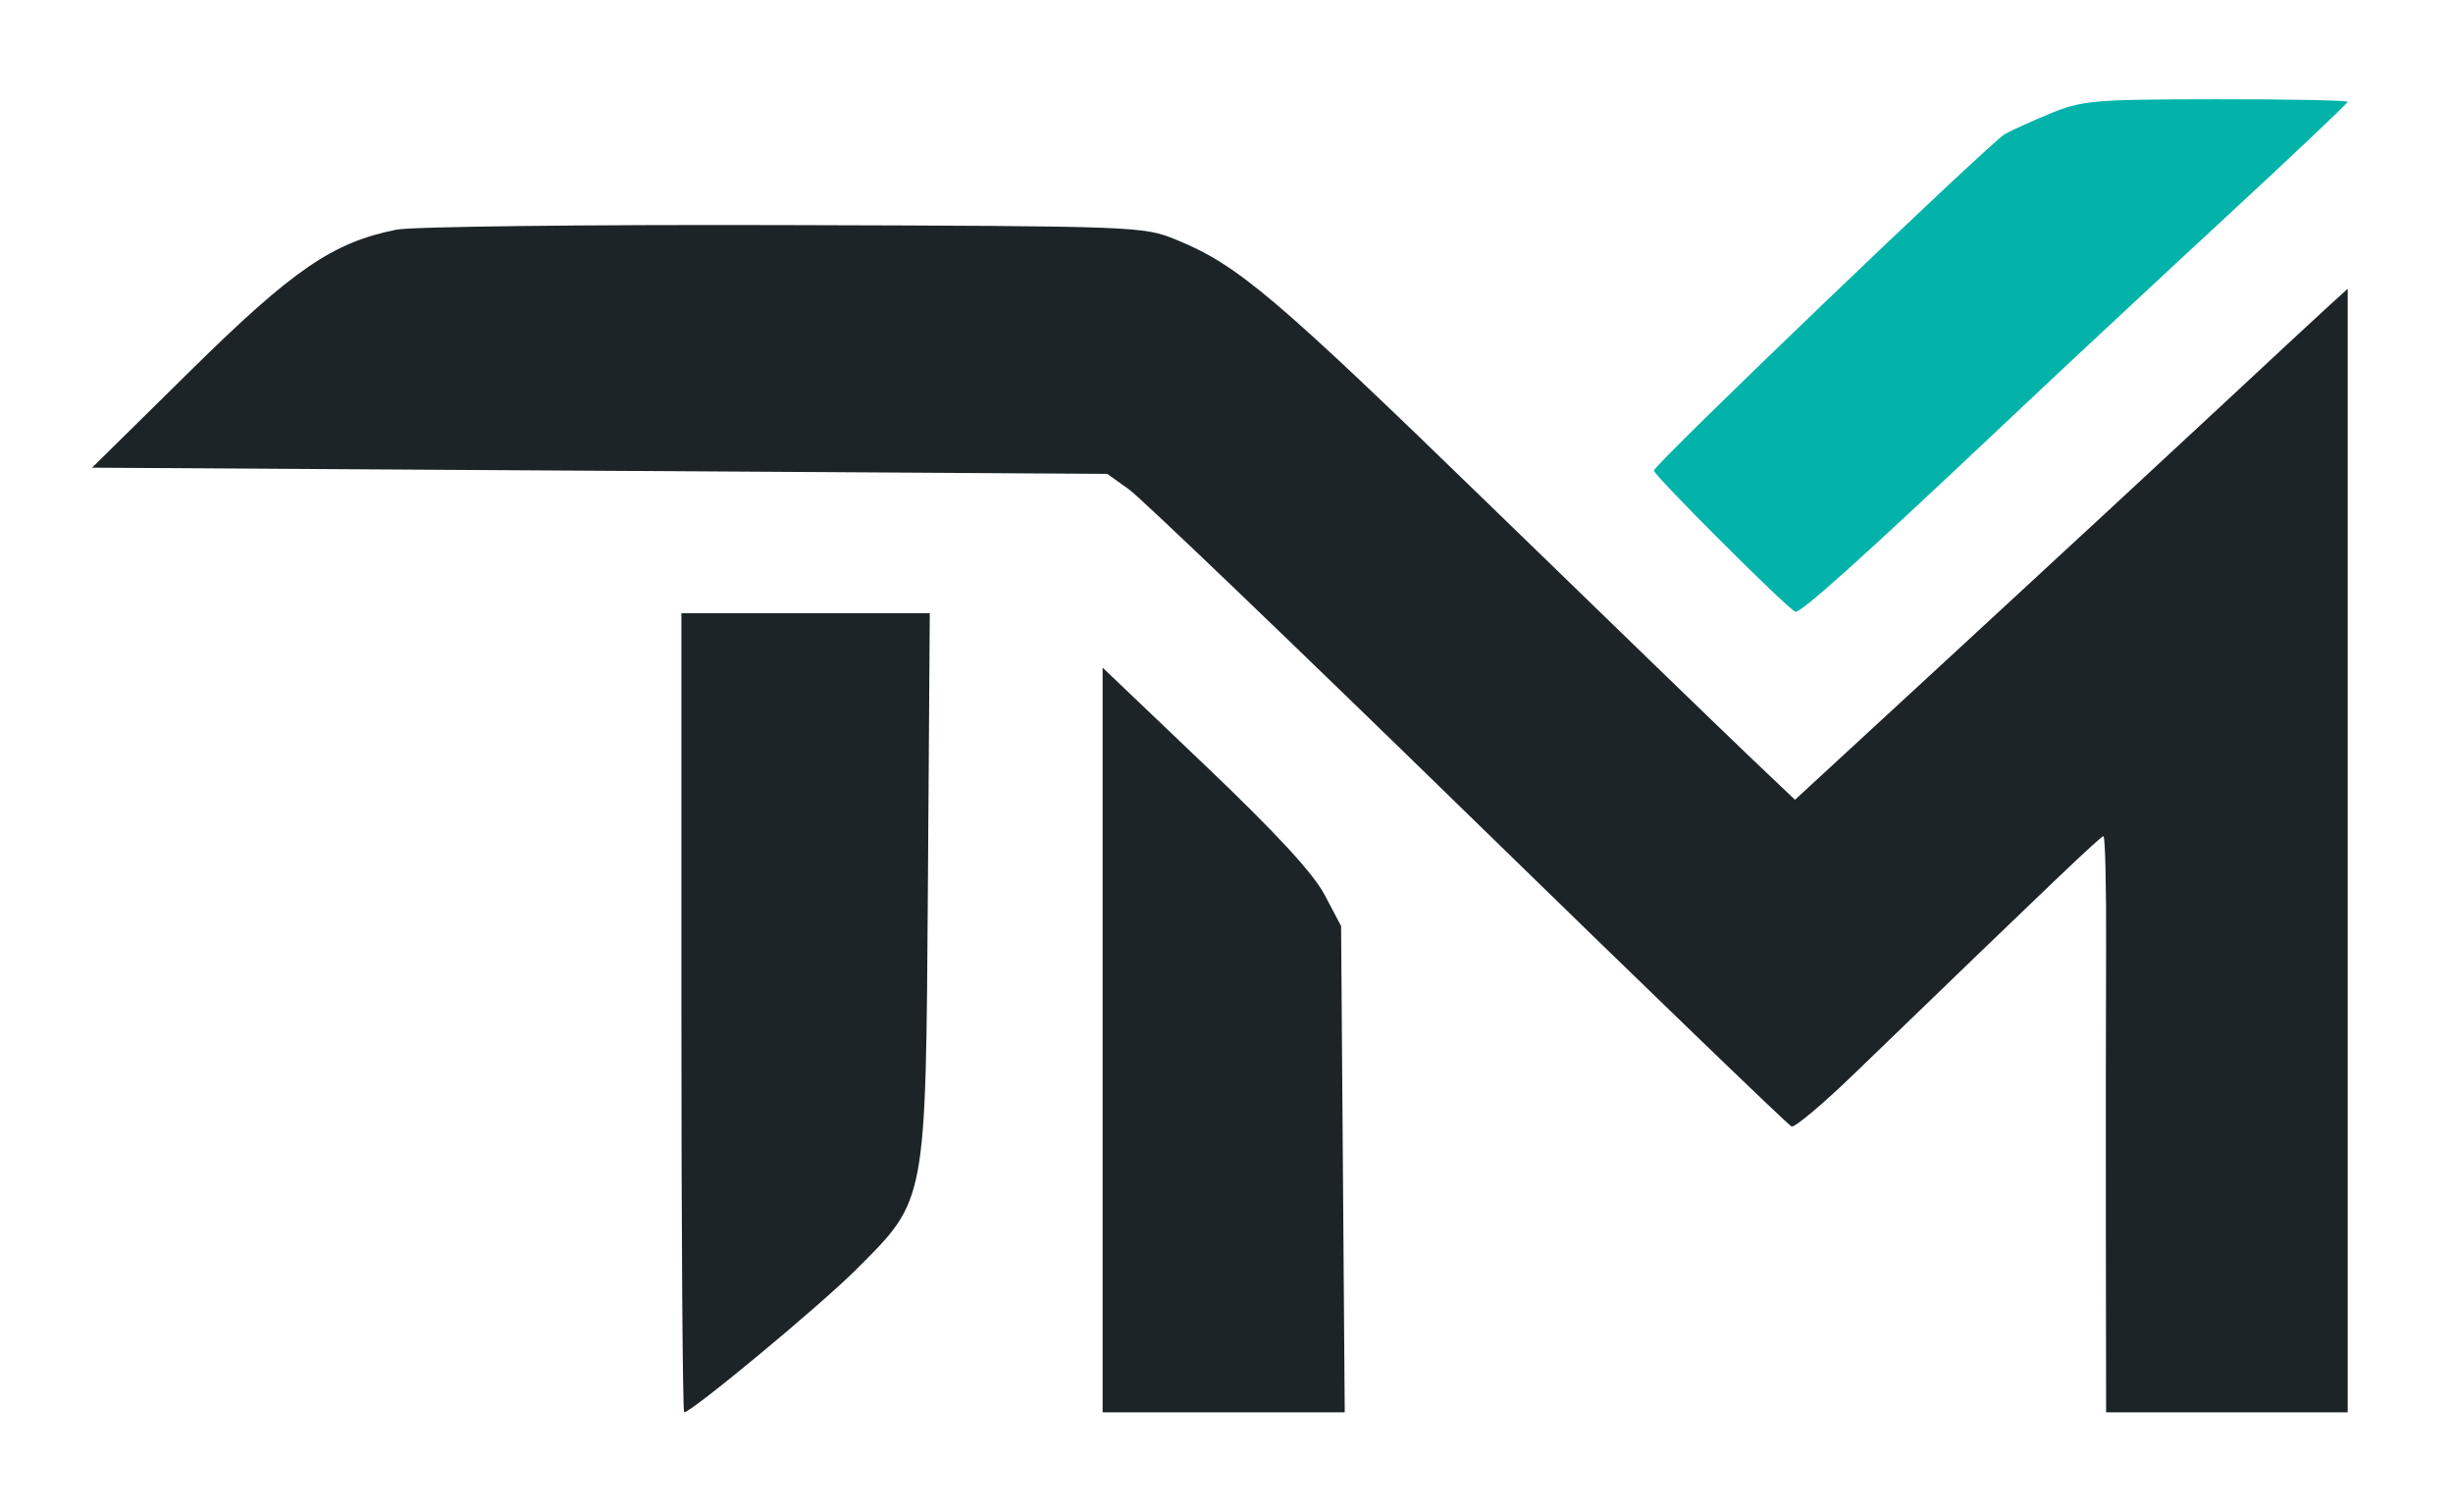
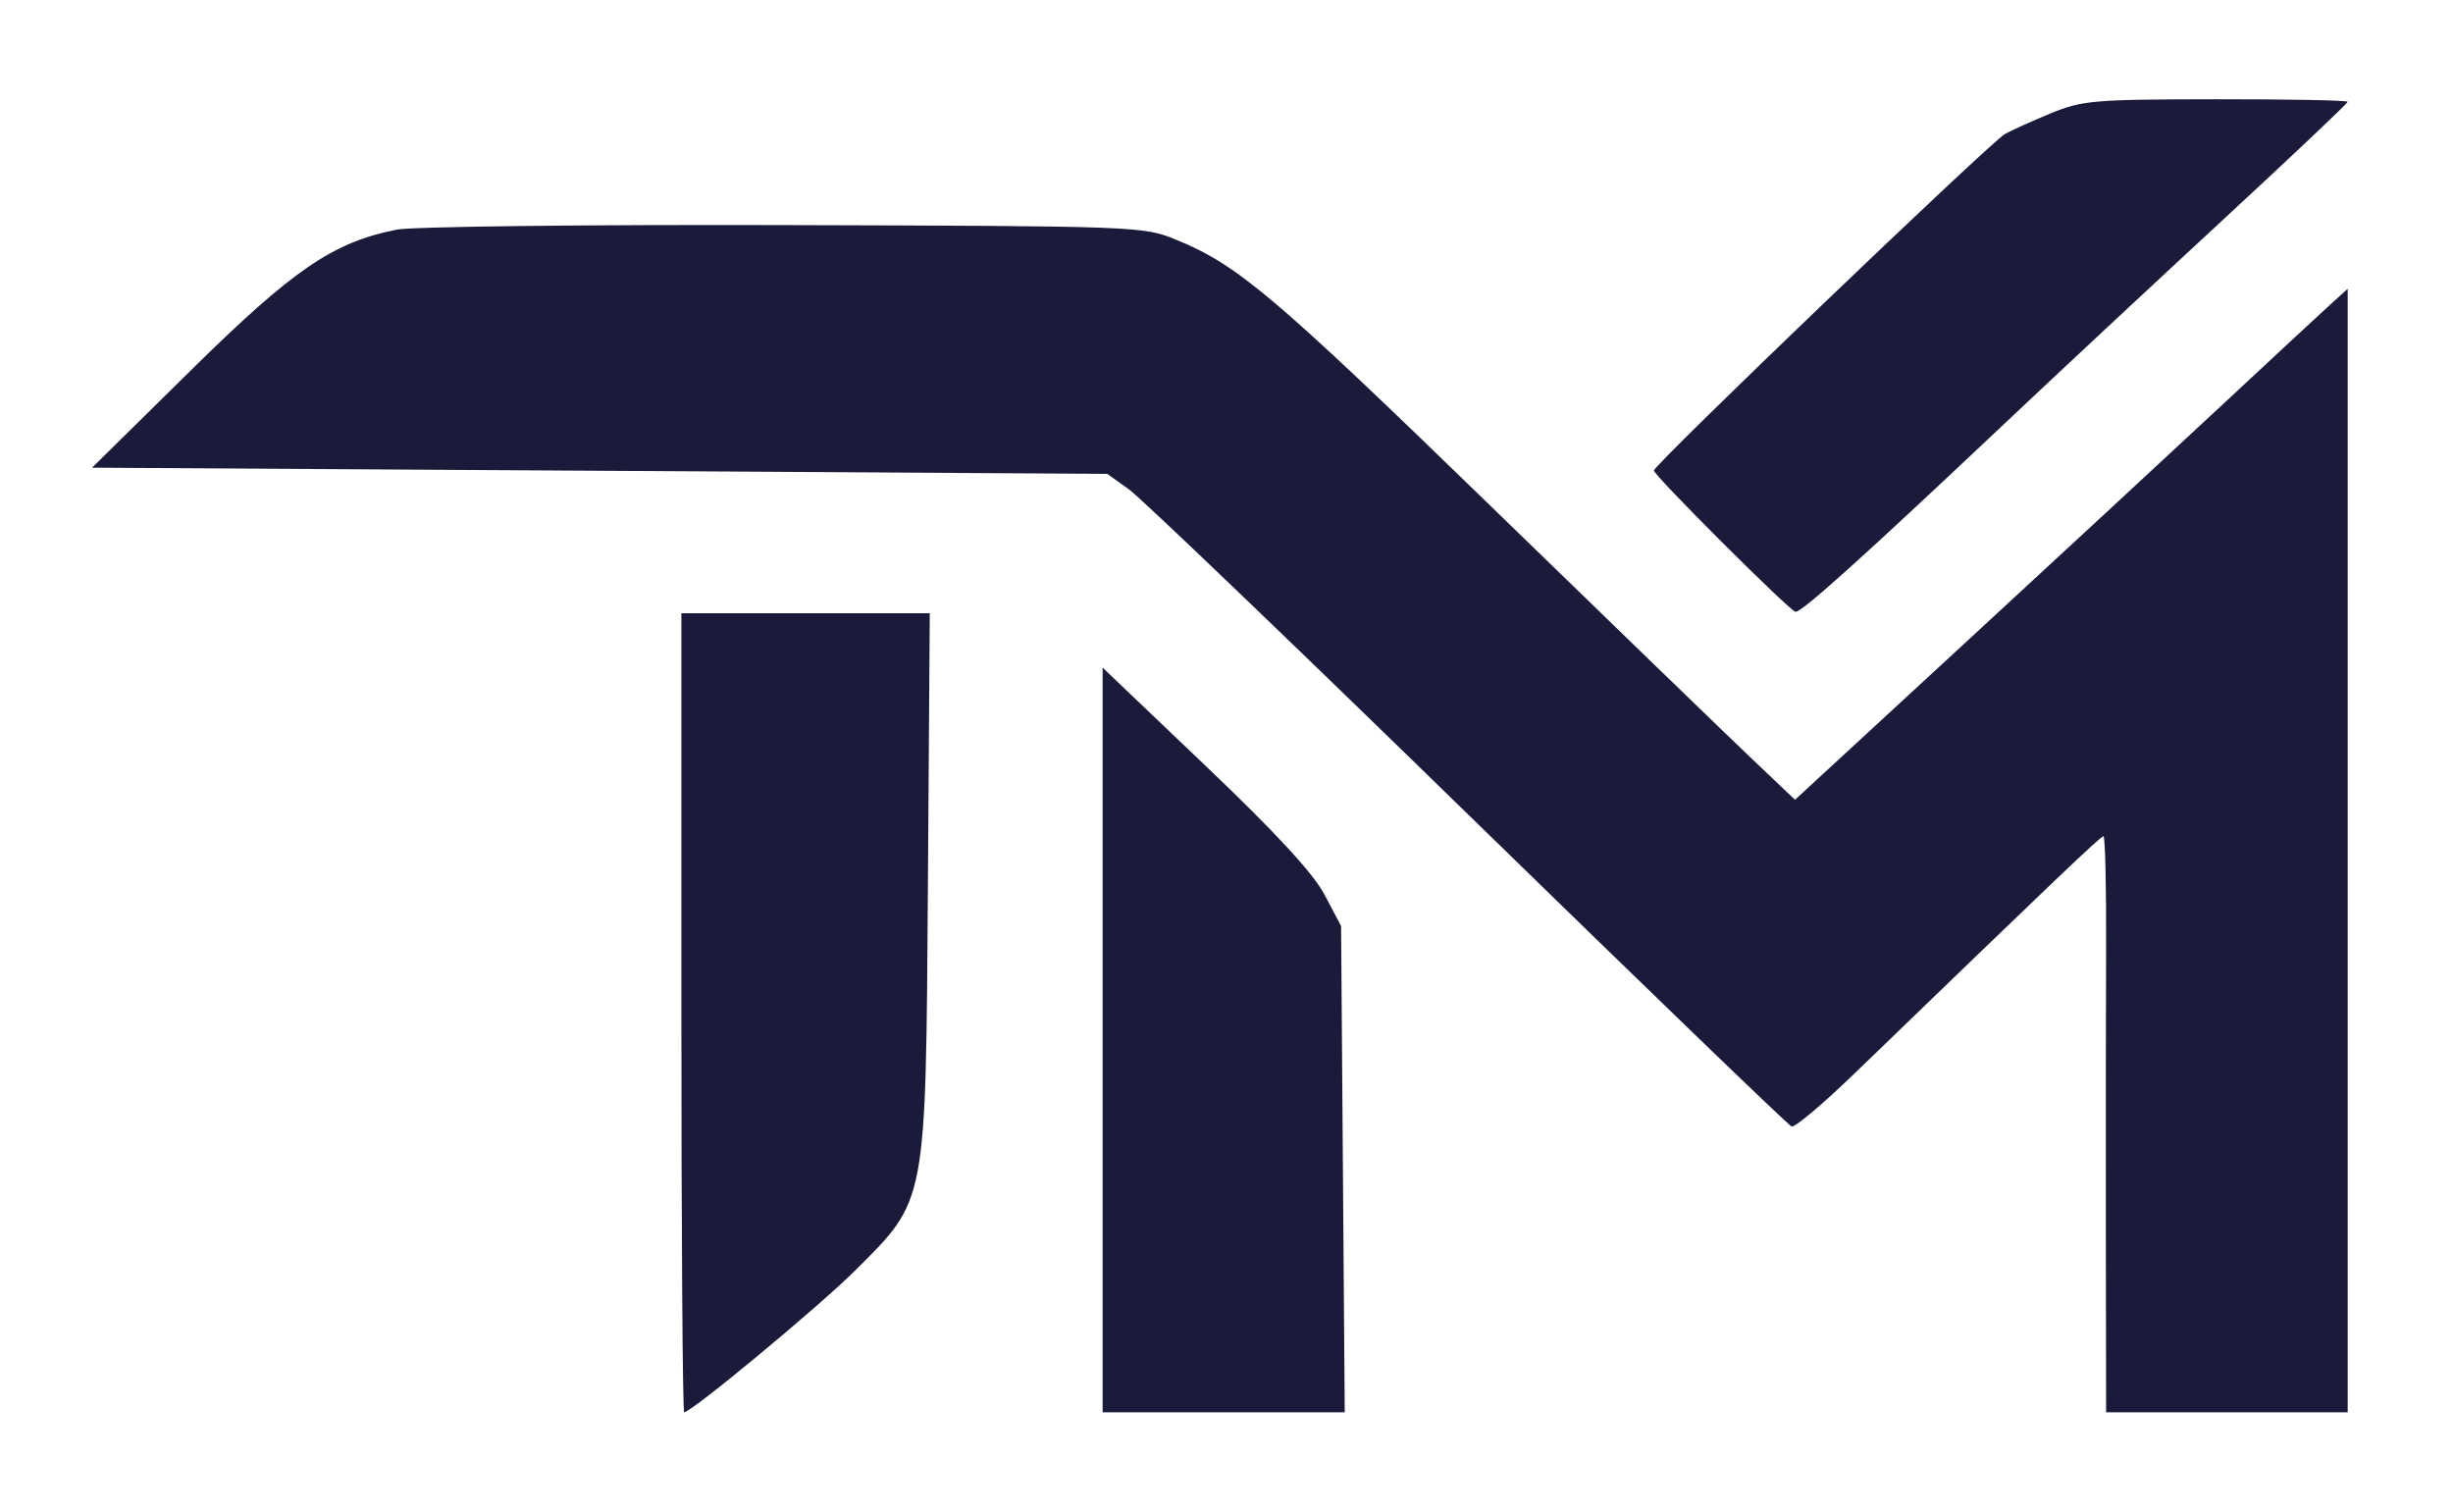
<svg xmlns="http://www.w3.org/2000/svg" viewBox="240 366 396 244">
-   <style>.i{fill:#1c2427}@media (prefers-color-scheme:dark){.i{fill:#f3f1ec}}</style>
+   <style>.i{fill:#1a1b3a}@media (prefers-color-scheme:dark){.i{fill:#f4f6ff}}</style>
  <path class="i" d="M 304 403.075 C 293.699 405.139, 287.339 409.498, 270.682 425.913 L 254.864 441.500 336.806 442 L 418.747 442.500 422.250 445 C 424.176 446.375, 448.822 470, 477.018 497.500 C 505.215 525, 528.705 547.662, 529.219 547.859 C 529.733 548.056, 534.282 544.230, 539.327 539.355 C 572.329 507.469, 579.116 501, 579.570 501 C 579.849 501, 580.042 509.212, 579.998 519.250 C 579.954 529.288, 579.937 550.212, 579.959 565.750 L 580 594 599.500 594 L 619 594 619 503.313 L 619 412.626 616.250 415.114 C 614.737 416.483, 606.975 423.687, 599 431.125 C 591.025 438.562, 572.187 456.001, 557.138 469.880 L 529.777 495.112 522.638 488.328 C 518.712 484.597, 499.850 466.343, 480.723 447.764 C 445.721 413.766, 439.832 408.776, 429.910 404.715 C 424.557 402.523, 423.894 402.498, 366.500 402.337 C 334.600 402.247, 306.475 402.580, 304 403.075 M 903 412.879 C 886.429 418.309, 877.700 434.135, 882.385 450.253 C 884.539 457.661, 889.245 463.588, 896 467.398 C 901.192 470.326, 902.094 470.500, 912.096 470.500 C 922.233 470.500, 922.990 470.348, 929.596 466.989 L 936.500 463.479 936.780 450.739 L 937.060 438 924.530 438 L 912 438 912 442.500 L 912 447 919.500 447 L 927 447 927 452.549 L 927 458.098 922.750 460.027 C 917.566 462.380, 909.295 462.568, 904.218 460.447 C 889.642 454.358, 888.149 432.288, 901.741 423.837 C 907.417 420.308, 917.798 420.499, 924.177 424.250 L 928.855 426.999 931.881 423.329 C 935.465 418.981, 935.368 418.739, 928.679 415.298 C 924.403 413.098, 921.930 412.584, 914.500 412.347 C 909.550 412.189, 904.375 412.429, 903 412.879 M 971.426 440.176 C 964.317 455.674, 958.342 468.747, 958.149 469.229 C 957.956 469.711, 960.382 469.970, 963.541 469.803 L 969.283 469.500 975.687 455 C 979.209 447.025, 983.739 436.964, 985.754 432.642 L 989.417 424.784 992.772 432.142 C 994.617 436.189, 999.075 446.363, 1002.678 454.750 L 1009.229 470 1015.082 470 L 1020.934 470 1016.404 460.250 C 1013.912 454.887, 1007.983 441.837, 1003.228 431.250 L 994.581 412 989.467 412 L 984.352 412 971.426 440.176 M 743 417.500 L 743 422 752.397 422 L 761.793 422 761.862 434.250 C 761.900 440.988, 761.947 451.788, 761.966 458.250 L 762 470 767 470 L 772 470 772 446 L 772 422 781.500 422 L 791 422 791 417.500 L 791 413 767 413 L 743 413 743 417.500 M 815 441.500 L 815 470 837 470 L 859 470 859 466.024 L 859 462.048 842.250 461.774 L 825.500 461.500 825.500 454 L 825.500 446.500 840.250 446.223 L 855 445.947 855 441.473 L 855 437 840 437 L 825 437 825 429.500 L 825 422 842 422 L 859 422 859 417.500 L 859 413 837 413 L 815 413 815 441.500 M 1043.999 441.750 L 1043.997 470.500 1049.499 470.157 L 1055 469.815 1055 459.907 L 1055 450 1061.376 450 L 1067.752 450 1075.049 460 L 1082.347 470 1088.792 470 L 1095.237 470 1092.800 466.750 C 1091.460 464.962, 1088.031 460.395, 1085.181 456.601 C 1079.277 448.740, 1079.175 448.424, 1082.271 447.647 C 1085.087 446.940, 1090.918 441.347, 1092.111 438.208 C 1093.463 434.653, 1093.173 426.233, 1091.595 423.200 C 1087.173 414.702, 1082.075 413, 1061.032 413 L 1044 413 1043.999 441.750 M 1055 431.500 L 1055 441.177 1066.089 440.838 C 1076.812 440.511, 1077.257 440.408, 1079.589 437.694 C 1081.111 435.923, 1082 433.639, 1082 431.500 C 1082 429.361, 1081.111 427.077, 1079.589 425.306 C 1077.257 422.592, 1076.812 422.489, 1066.089 422.162 L 1055 421.823 1055 431.500 M 350 529.500 C 350 564.975, 350.202 594, 350.449 594 C 351.625 594, 372.260 576.883, 378.091 571.070 C 389.641 559.558, 389.443 560.614, 389.798 508.750 L 390.098 465 370.049 465 L 350 465 350 529.500 M 418 533.891 L 418 594 437.544 594 L 457.087 594 456.794 554.750 L 456.500 515.500 453.839 510.459 C 452.004 506.983, 446.028 500.507, 434.589 489.600 L 418 473.782 418 533.891 M 747.452 492.264 C 747.185 492.959, 747.087 505.897, 747.233 521.014 L 747.500 548.500 752.500 548.500 L 757.500 548.500 758 528.587 L 758.500 508.673 767.291 521.337 C 772.125 528.302, 776.411 534, 776.814 534 C 777.218 534, 781.587 528.346, 786.524 521.435 L 795.500 508.870 796 528.685 L 796.500 548.500 801.750 548.802 L 807 549.105 807 520.052 L 807 491 801.135 491 L 795.270 491 786.385 504.495 C 781.498 511.917, 777.275 517.983, 777 517.975 C 776.725 517.966, 772.499 511.894, 767.609 504.480 L 758.718 491 753.327 491 C 749.905 491, 747.760 491.462, 747.452 492.264 M 855.113 492.788 C 853.550 495.708, 830 547.951, 830 548.498 C 830 548.774, 832.402 549, 835.337 549 L 840.674 549 850.463 526.981 C 855.848 514.870, 860.535 504.788, 860.879 504.575 C 861.223 504.362, 865.987 514.271, 871.464 526.594 L 881.423 549 886.828 549 C 891.511 549, 892.162 548.766, 891.703 547.250 C 891.411 546.288, 885.621 533.244, 878.836 518.264 L 866.500 491.029 861.285 491.014 C 857.290 491.003, 855.847 491.418, 855.113 492.788 M 912.006 510.750 C 912.012 532.491, 912.548 535.790, 916.945 541.120 C 924.677 550.493, 943.635 552.393, 954.063 544.840 C 961.808 539.229, 962.979 534.818, 962.990 511.198 L 963 490.895 957.750 491.198 L 952.500 491.500 952 512.233 L 951.500 532.967 948.231 536.233 C 945.127 539.335, 944.586 539.500, 937.546 539.500 C 924.191 539.500, 922 535.069, 922 508.057 L 922 491 917 491 L 912 491 912.006 510.750 M 990 520 L 990 549 1010.500 549 L 1031 549 1031 544.526 L 1031 540.052 1015.750 539.776 L 1000.500 539.500 1000.232 515.250 L 999.964 491 994.982 491 L 990 491 990 520 M 1073.604 496.250 C 1072.299 499.137, 1066.455 511.988, 1060.616 524.807 C 1054.777 537.625, 1050 548.313, 1050 548.557 C 1050 548.801, 1052.386 549, 1055.302 549 L 1060.604 549 1070.445 526.970 C 1075.858 514.854, 1080.560 504.778, 1080.894 504.580 C 1081.227 504.381, 1083.946 509.682, 1086.935 516.359 C 1089.925 523.037, 1094.506 533.112, 1097.116 538.750 L 1101.861 549 1106.930 549 C 1109.719 549, 1112.008 548.663, 1112.018 548.250 C 1112.027 547.837, 1106.290 534.795, 1099.268 519.267 L 1086.500 491.033 1081.237 491.017 L 1075.975 491 1073.604 496.250 M 1135 520 L 1135 549 1140 549 L 1145 549 1145.045 544.750 C 1145.070 542.413, 1145.051 533.413, 1145.002 524.750 C 1144.954 516.087, 1145.271 509.023, 1145.707 509.050 C 1146.143 509.078, 1153.629 518.078, 1162.343 529.050 L 1178.186 549 1182.593 549 L 1187 549 1187 520 L 1187 491 1182 491 L 1177 491 1177 510.500 C 1177 521.225, 1176.662 529.968, 1176.250 529.929 C 1175.838 529.890, 1169.650 522.415, 1162.500 513.318 C 1155.350 504.221, 1148.447 495.478, 1147.161 493.889 C 1145.157 491.413, 1144.120 491, 1139.911 491 L 1135 491 1135 520 M 1235 491.831 C 1235 492.592, 1215.584 534.923, 1210.428 545.404 C 1209.643 547.001, 1209 548.486, 1209 548.704 C 1209 548.921, 1211.554 548.965, 1214.677 548.800 L 1220.353 548.500 1230.396 526.270 C 1235.920 514.043, 1240.745 504.368, 1241.117 504.770 C 1241.490 505.171, 1246.059 515.175, 1251.271 527 L 1260.748 548.500 1266.374 548.800 C 1269.468 548.965, 1272 548.912, 1272 548.682 C 1272 548.451, 1266.199 535.492, 1259.109 519.882 L 1246.217 491.500 1240.609 491.200 C 1237.524 491.035, 1235 491.319, 1235 491.831" />
-   <path fill="#03b3aa" d="M 571 384.322 C 567.975 385.572, 564.682 387.059, 563.681 387.626 C 561.258 388.999, 507 441.013, 507 441.963 C 507 442.758, 528.599 464.323, 529.836 464.762 C 530.649 465.051, 540.673 456.034, 563.500 434.480 C 571.750 426.690, 587.612 411.891, 598.750 401.593 C 609.888 391.295, 619 382.674, 619 382.435 C 619 382.196, 609.438 382.011, 597.750 382.024 C 577.955 382.046, 576.123 382.203, 571 384.322" />
+   <path class="i" d="M 571 384.322 C 567.975 385.572, 564.682 387.059, 563.681 387.626 C 561.258 388.999, 507 441.013, 507 441.963 C 507 442.758, 528.599 464.323, 529.836 464.762 C 530.649 465.051, 540.673 456.034, 563.500 434.480 C 571.750 426.690, 587.612 411.891, 598.750 401.593 C 609.888 391.295, 619 382.674, 619 382.435 C 619 382.196, 609.438 382.011, 597.750 382.024 C 577.955 382.046, 576.123 382.203, 571 384.322" />
</svg>
